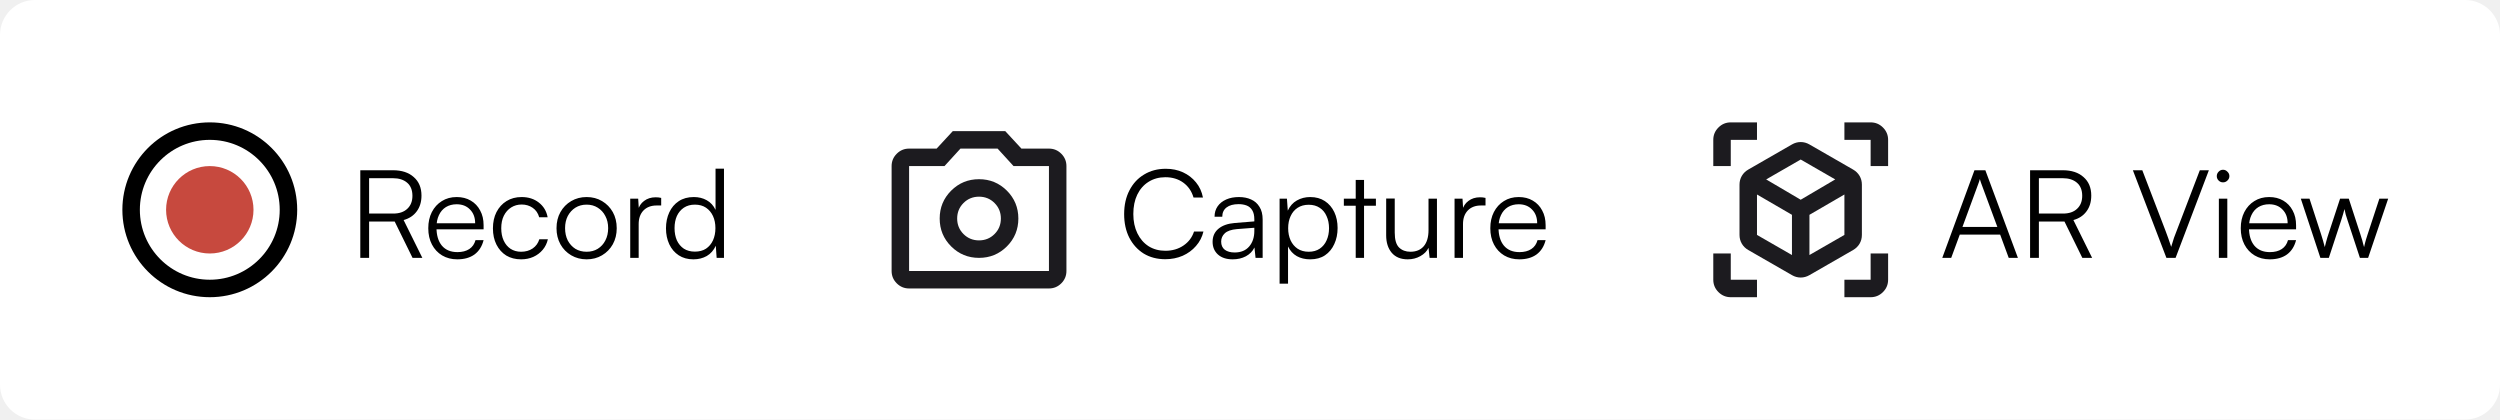
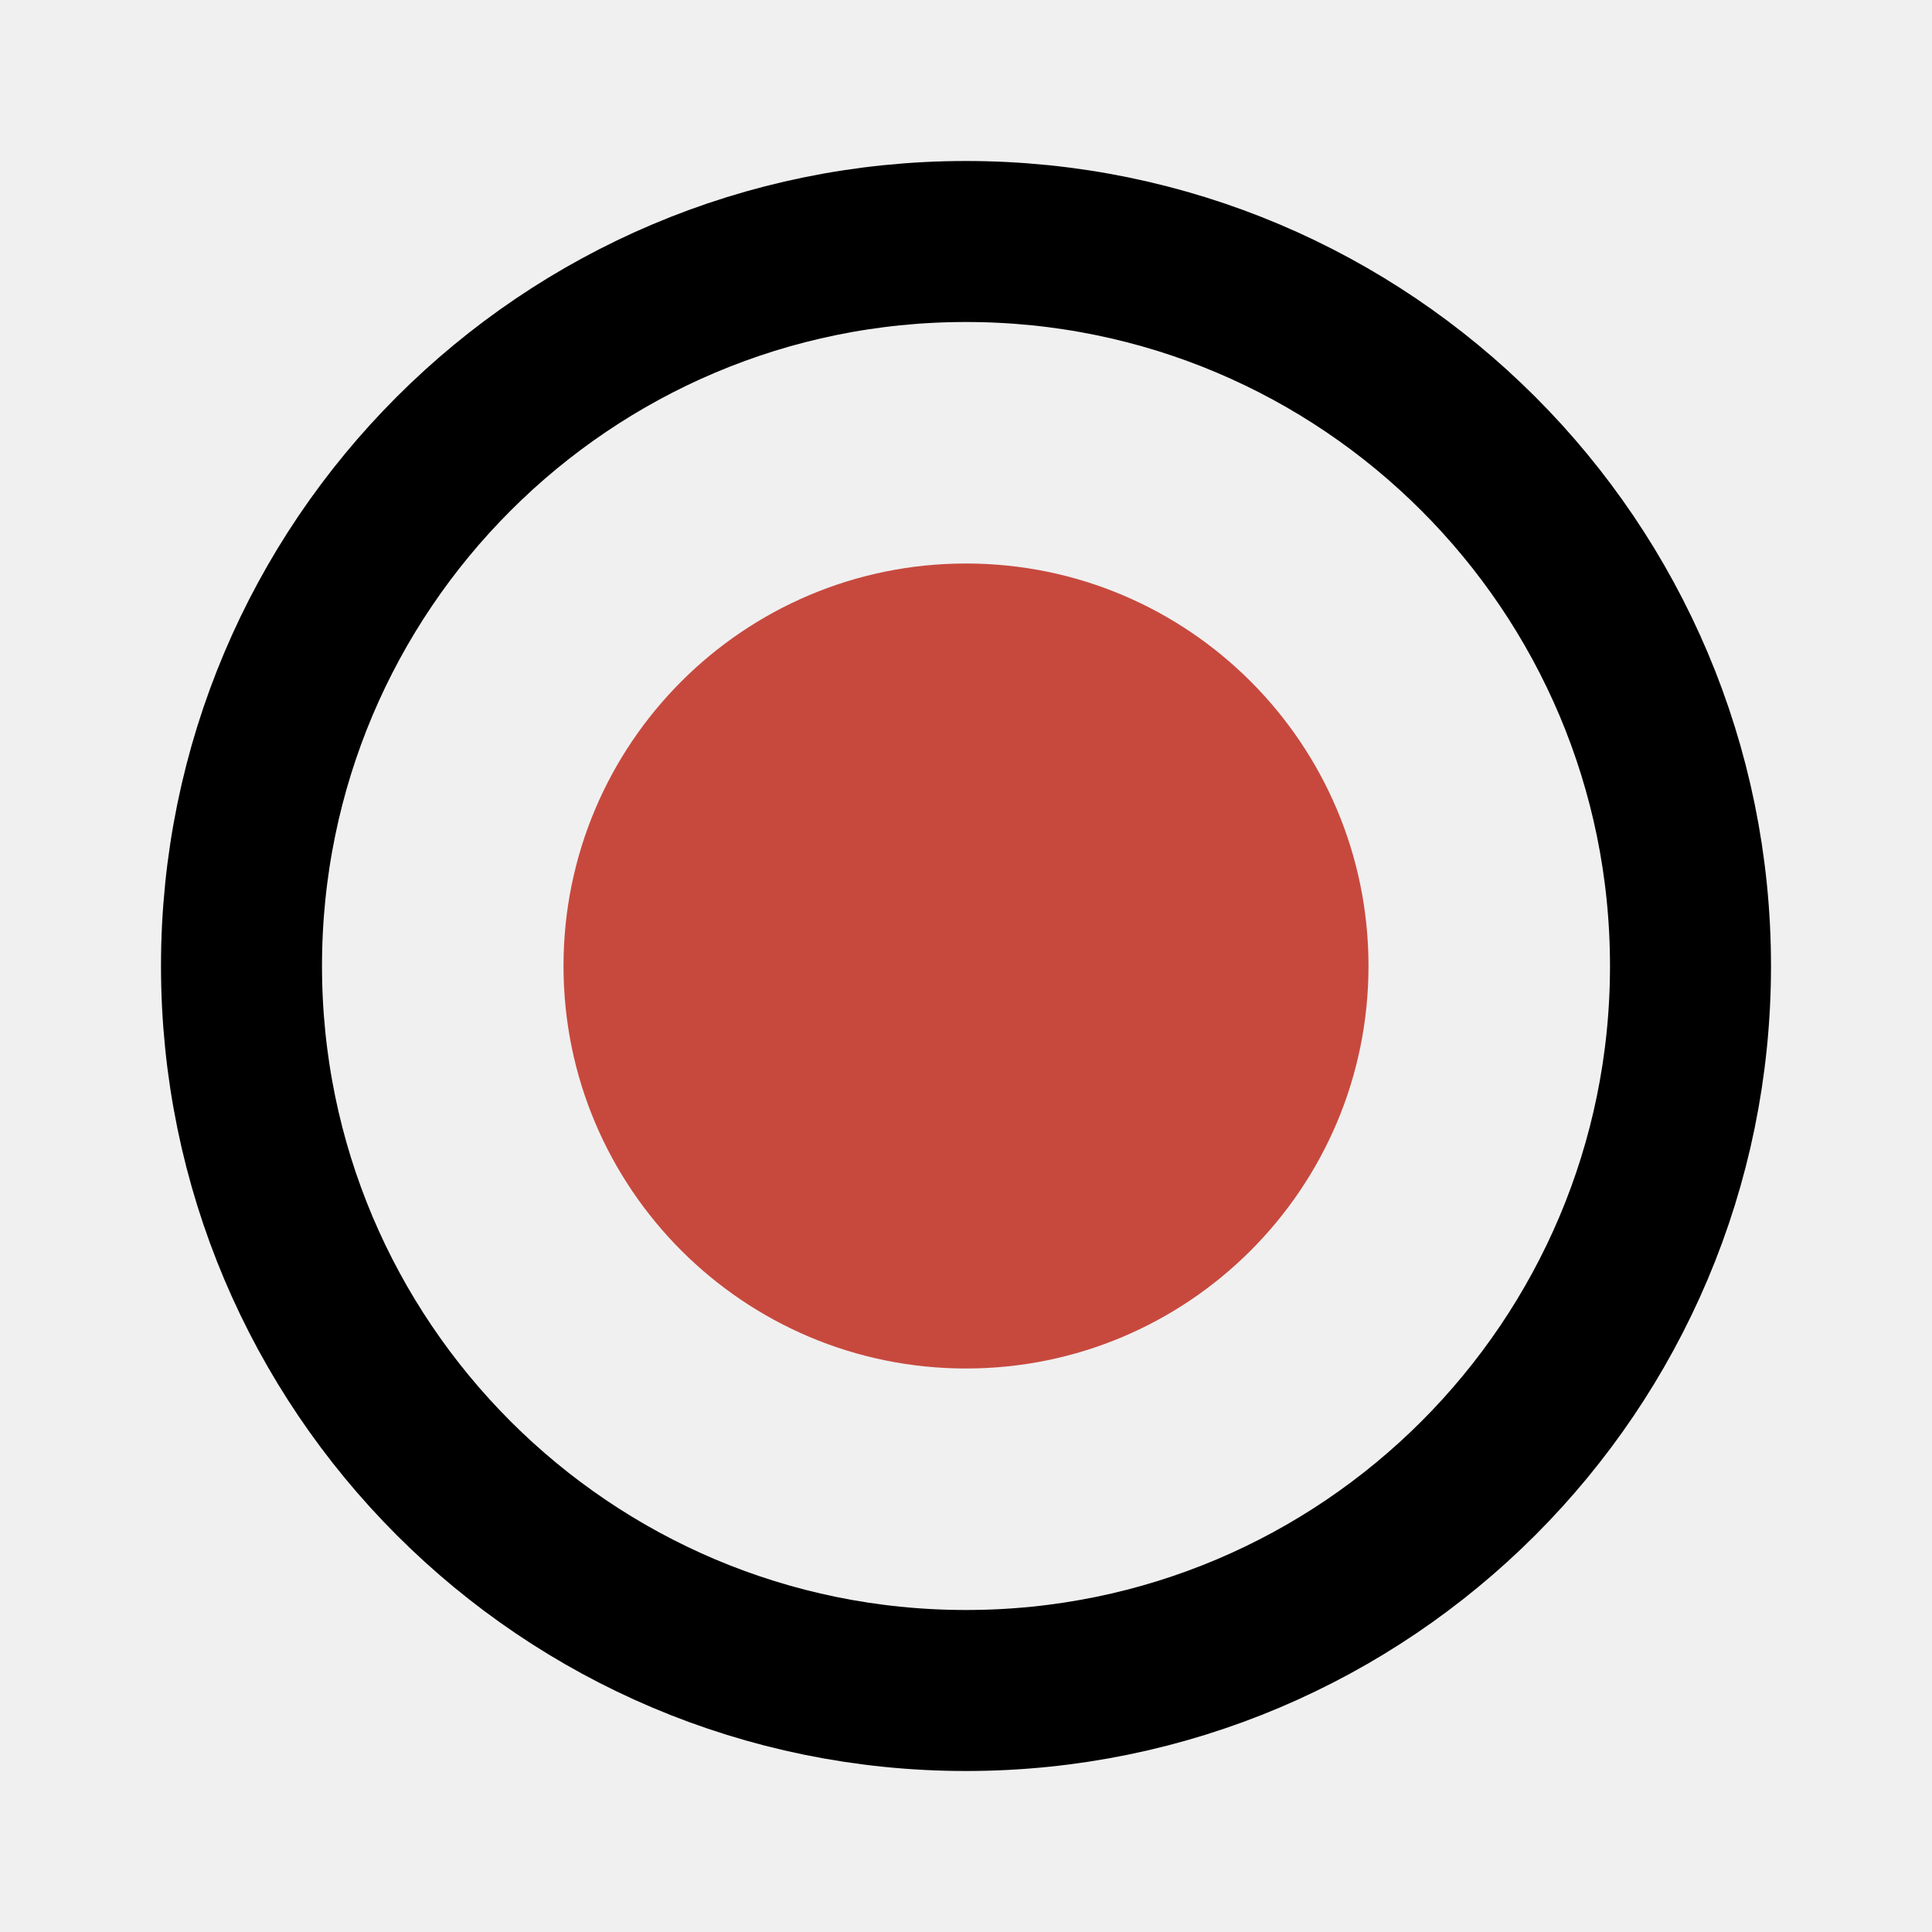
- <svg xmlns="http://www.w3.org/2000/svg" width="286" height="48" viewBox="0 0 286 48" fill="none">
-   <rect width="286" height="48" rx="4" fill="white" />
-   <circle cx="24" cy="24" r="9" stroke="black" stroke-width="2" />
-   <circle cx="24" cy="24" r="5" fill="#C7493E" />
-   <path d="M42.226 29.5H41.218V19.476H44.956C45.964 19.476 46.757 19.737 47.336 20.26C47.924 20.773 48.218 21.478 48.218 22.374C48.218 23.093 48.036 23.695 47.672 24.18C47.317 24.665 46.818 24.997 46.174 25.174L48.316 29.5H47.196L45.152 25.342H42.226V29.5ZM42.226 20.386V24.432H44.984C45.675 24.432 46.211 24.25 46.594 23.886C46.986 23.522 47.182 23.027 47.182 22.402C47.182 21.749 46.981 21.249 46.58 20.904C46.179 20.559 45.637 20.386 44.956 20.386H42.226ZM52.313 29.668C51.66 29.668 51.081 29.519 50.577 29.22C50.082 28.921 49.695 28.506 49.415 27.974C49.135 27.442 48.995 26.821 48.995 26.112C48.995 25.412 49.13 24.796 49.401 24.264C49.681 23.723 50.064 23.303 50.549 23.004C51.034 22.696 51.599 22.542 52.243 22.542C52.859 22.542 53.396 22.677 53.853 22.948C54.32 23.219 54.679 23.597 54.931 24.082C55.192 24.558 55.323 25.118 55.323 25.762V26.238H49.527L49.555 25.538H54.357C54.357 24.885 54.161 24.362 53.769 23.97C53.386 23.569 52.878 23.368 52.243 23.368C51.776 23.368 51.366 23.475 51.011 23.69C50.666 23.905 50.4 24.213 50.213 24.614C50.026 25.006 49.933 25.473 49.933 26.014C49.933 26.91 50.138 27.605 50.549 28.1C50.969 28.595 51.562 28.842 52.327 28.842C52.878 28.842 53.33 28.725 53.685 28.492C54.04 28.259 54.278 27.918 54.399 27.47H55.323C55.146 28.179 54.8 28.725 54.287 29.108C53.774 29.481 53.116 29.668 52.313 29.668ZM56.391 26.126C56.391 25.417 56.527 24.796 56.797 24.264C57.077 23.723 57.46 23.303 57.945 23.004C58.44 22.696 59.014 22.542 59.667 22.542C60.451 22.542 61.109 22.752 61.641 23.172C62.183 23.592 62.519 24.152 62.649 24.852H61.683C61.553 24.385 61.305 24.026 60.941 23.774C60.577 23.522 60.157 23.396 59.681 23.396C59.233 23.396 58.832 23.508 58.477 23.732C58.123 23.956 57.843 24.273 57.637 24.684C57.441 25.085 57.343 25.561 57.343 26.112C57.343 26.653 57.437 27.125 57.623 27.526C57.81 27.927 58.071 28.24 58.407 28.464C58.753 28.688 59.154 28.8 59.611 28.8C60.125 28.8 60.568 28.674 60.941 28.422C61.315 28.161 61.567 27.811 61.697 27.372H62.677C62.575 27.829 62.379 28.231 62.089 28.576C61.8 28.921 61.441 29.192 61.011 29.388C60.591 29.575 60.125 29.668 59.611 29.668C58.967 29.668 58.403 29.523 57.917 29.234C57.441 28.935 57.068 28.52 56.797 27.988C56.527 27.456 56.391 26.835 56.391 26.126ZM63.665 26.112C63.665 25.412 63.814 24.796 64.113 24.264C64.412 23.732 64.822 23.312 65.345 23.004C65.868 22.696 66.456 22.542 67.109 22.542C67.772 22.542 68.359 22.696 68.873 23.004C69.395 23.312 69.806 23.732 70.105 24.264C70.403 24.796 70.553 25.412 70.553 26.112C70.553 26.793 70.403 27.405 70.105 27.946C69.806 28.478 69.395 28.898 68.873 29.206C68.359 29.514 67.772 29.668 67.109 29.668C66.456 29.668 65.868 29.514 65.345 29.206C64.822 28.898 64.412 28.478 64.113 27.946C63.814 27.405 63.665 26.793 63.665 26.112ZM64.645 26.098C64.645 26.63 64.748 27.101 64.953 27.512C65.168 27.913 65.457 28.231 65.821 28.464C66.194 28.688 66.624 28.8 67.109 28.8C67.594 28.8 68.019 28.688 68.383 28.464C68.756 28.231 69.046 27.913 69.251 27.512C69.466 27.101 69.573 26.63 69.573 26.098C69.573 25.575 69.466 25.113 69.251 24.712C69.046 24.311 68.756 23.993 68.383 23.76C68.019 23.527 67.594 23.41 67.109 23.41C66.624 23.41 66.194 23.527 65.821 23.76C65.457 23.993 65.168 24.311 64.953 24.712C64.748 25.113 64.645 25.575 64.645 26.098ZM75.64 22.64V23.508H75.108C74.483 23.508 73.983 23.699 73.61 24.082C73.246 24.465 73.064 24.983 73.064 25.636V29.5H72.098V22.724H73.008L73.092 24.054H72.994C73.087 23.615 73.316 23.261 73.68 22.99C74.044 22.71 74.487 22.57 75.01 22.57C75.112 22.57 75.215 22.575 75.318 22.584C75.421 22.593 75.528 22.612 75.64 22.64ZM79.324 29.668C78.671 29.668 78.111 29.514 77.644 29.206C77.178 28.898 76.818 28.478 76.566 27.946C76.314 27.405 76.188 26.798 76.188 26.126C76.188 25.445 76.314 24.833 76.566 24.292C76.818 23.751 77.178 23.326 77.644 23.018C78.12 22.701 78.694 22.542 79.366 22.542C79.926 22.542 80.421 22.663 80.85 22.906C81.289 23.149 81.625 23.517 81.858 24.012V19.294H82.824V29.5H81.984L81.886 28.114C81.644 28.637 81.298 29.029 80.85 29.29C80.402 29.542 79.894 29.668 79.324 29.668ZM79.492 28.786C79.996 28.786 80.421 28.674 80.766 28.45C81.112 28.217 81.378 27.899 81.564 27.498C81.751 27.087 81.844 26.621 81.844 26.098C81.844 25.575 81.751 25.113 81.564 24.712C81.378 24.311 81.112 23.993 80.766 23.76C80.421 23.527 79.996 23.41 79.492 23.41C79.007 23.41 78.587 23.527 78.232 23.76C77.887 23.993 77.621 24.311 77.434 24.712C77.257 25.113 77.168 25.575 77.168 26.098C77.168 26.621 77.257 27.087 77.434 27.498C77.621 27.899 77.887 28.217 78.232 28.45C78.587 28.674 79.007 28.786 79.492 28.786Z" fill="black" />
-   <mask id="mask0_263_4927" style="mask-type:alpha" maskUnits="userSpaceOnUse" x="100" y="12" width="24" height="24">
-     <rect x="100" y="12" width="24" height="24" fill="#D9D9D9" />
-   </mask>
-   <g mask="url(#mask0_263_4927)">
-     <path d="M112 29.5C113.25 29.5 114.312 29.062 115.188 28.188C116.062 27.312 116.5 26.25 116.5 25C116.5 23.75 116.062 22.688 115.188 21.812C114.312 20.938 113.25 20.5 112 20.5C110.75 20.5 109.688 20.938 108.812 21.812C107.938 22.688 107.5 23.75 107.5 25C107.5 26.25 107.938 27.312 108.812 28.188C109.688 29.062 110.75 29.5 112 29.5ZM112 27.5C111.3 27.5 110.708 27.258 110.225 26.775C109.742 26.292 109.5 25.7 109.5 25C109.5 24.3 109.742 23.708 110.225 23.225C110.708 22.742 111.3 22.5 112 22.5C112.7 22.5 113.292 22.742 113.775 23.225C114.258 23.708 114.5 24.3 114.5 25C114.5 25.7 114.258 26.292 113.775 26.775C113.292 27.258 112.7 27.5 112 27.5ZM104 33C103.45 33 102.979 32.804 102.588 32.413C102.196 32.021 102 31.55 102 31V19C102 18.45 102.196 17.979 102.588 17.587C102.979 17.196 103.45 17 104 17H107.15L109 15H115L116.85 17H120C120.55 17 121.021 17.196 121.413 17.587C121.804 17.979 122 18.45 122 19V31C122 31.55 121.804 32.021 121.413 32.413C121.021 32.804 120.55 33 120 33H104ZM104 31H120V19H115.95L114.125 17H109.875L108.05 19H104V31Z" fill="#1C1B1F" />
-   </g>
-   <path d="M133.306 29.654C132.373 29.654 131.551 29.439 130.842 29.01C130.142 28.571 129.591 27.965 129.19 27.19C128.798 26.415 128.602 25.515 128.602 24.488C128.602 23.461 128.803 22.561 129.204 21.786C129.605 21.002 130.165 20.395 130.884 19.966C131.603 19.527 132.429 19.308 133.362 19.308C134.09 19.308 134.748 19.443 135.336 19.714C135.924 19.985 136.419 20.367 136.82 20.862C137.221 21.347 137.487 21.926 137.618 22.598H136.54C136.325 21.87 135.933 21.301 135.364 20.89C134.795 20.479 134.113 20.274 133.32 20.274C132.592 20.274 131.948 20.451 131.388 20.806C130.837 21.151 130.408 21.641 130.1 22.276C129.801 22.901 129.652 23.639 129.652 24.488C129.652 25.319 129.806 26.051 130.114 26.686C130.422 27.321 130.851 27.815 131.402 28.17C131.953 28.515 132.592 28.688 133.32 28.688C134.113 28.688 134.804 28.487 135.392 28.086C135.98 27.685 136.381 27.153 136.596 26.49H137.674C137.525 27.115 137.24 27.666 136.82 28.142C136.409 28.618 135.901 28.991 135.294 29.262C134.687 29.523 134.025 29.654 133.306 29.654ZM141.017 29.668C140.298 29.668 139.733 29.481 139.323 29.108C138.921 28.735 138.721 28.254 138.721 27.666C138.721 27.041 138.945 26.541 139.393 26.168C139.841 25.795 140.461 25.575 141.255 25.51L143.495 25.328V25.104C143.495 24.656 143.415 24.306 143.257 24.054C143.098 23.793 142.883 23.611 142.613 23.508C142.342 23.405 142.039 23.354 141.703 23.354C141.105 23.354 140.643 23.48 140.317 23.732C139.99 23.984 139.827 24.339 139.827 24.796H138.945C138.945 24.339 139.061 23.942 139.295 23.606C139.528 23.27 139.855 23.009 140.275 22.822C140.695 22.635 141.18 22.542 141.731 22.542C142.263 22.542 142.729 22.635 143.131 22.822C143.532 22.999 143.849 23.279 144.083 23.662C144.325 24.035 144.447 24.521 144.447 25.118V29.5H143.635L143.509 28.31C143.303 28.739 142.977 29.075 142.529 29.318C142.09 29.551 141.586 29.668 141.017 29.668ZM141.241 28.884C141.959 28.884 142.515 28.655 142.907 28.198C143.299 27.741 143.495 27.148 143.495 26.42V26.056L141.493 26.21C140.858 26.266 140.401 26.425 140.12 26.686C139.841 26.947 139.701 27.265 139.701 27.638C139.701 28.049 139.841 28.361 140.12 28.576C140.401 28.781 140.774 28.884 141.241 28.884ZM146.385 32.454V22.724H147.225L147.323 24.096C147.566 23.573 147.911 23.186 148.359 22.934C148.816 22.673 149.325 22.542 149.885 22.542C150.538 22.542 151.098 22.696 151.565 23.004C152.032 23.312 152.391 23.732 152.643 24.264C152.895 24.796 153.021 25.403 153.021 26.084C153.021 26.765 152.895 27.377 152.643 27.918C152.4 28.459 152.046 28.889 151.579 29.206C151.122 29.514 150.557 29.668 149.885 29.668C149.306 29.668 148.798 29.547 148.359 29.304C147.92 29.052 147.584 28.683 147.351 28.198V32.454H146.385ZM147.365 26.112C147.365 26.625 147.458 27.087 147.645 27.498C147.832 27.899 148.098 28.217 148.443 28.45C148.798 28.683 149.222 28.8 149.717 28.8C150.212 28.8 150.632 28.683 150.977 28.45C151.322 28.217 151.584 27.899 151.761 27.498C151.948 27.087 152.041 26.625 152.041 26.112C152.041 25.589 151.948 25.127 151.761 24.726C151.584 24.315 151.322 23.998 150.977 23.774C150.632 23.541 150.212 23.424 149.717 23.424C149.222 23.424 148.798 23.541 148.443 23.774C148.098 23.998 147.832 24.315 147.645 24.726C147.458 25.127 147.365 25.589 147.365 26.112ZM153.736 22.724H157.404V23.536H153.736V22.724ZM156.046 29.5H155.094V20.582H156.046V29.5ZM163.422 22.724H164.388V29.5H163.548L163.422 28.352C163.236 28.744 162.923 29.061 162.484 29.304C162.055 29.547 161.574 29.668 161.042 29.668C160.249 29.668 159.638 29.416 159.208 28.912C158.788 28.408 158.578 27.745 158.578 26.924V22.71H159.558V26.616C159.558 27.419 159.722 27.983 160.048 28.31C160.384 28.637 160.818 28.8 161.35 28.8C162.004 28.8 162.512 28.59 162.876 28.17C163.24 27.741 163.422 27.125 163.422 26.322V22.724ZM169.943 22.64V23.508H169.411C168.785 23.508 168.286 23.699 167.913 24.082C167.549 24.465 167.367 24.983 167.367 25.636V29.5H166.401V22.724H167.311L167.395 24.054H167.297C167.39 23.615 167.619 23.261 167.983 22.99C168.347 22.71 168.79 22.57 169.313 22.57C169.415 22.57 169.518 22.575 169.621 22.584C169.723 22.593 169.831 22.612 169.943 22.64ZM173.809 29.668C173.156 29.668 172.577 29.519 172.073 29.22C171.578 28.921 171.191 28.506 170.911 27.974C170.631 27.442 170.491 26.821 170.491 26.112C170.491 25.412 170.626 24.796 170.897 24.264C171.177 23.723 171.56 23.303 172.045 23.004C172.53 22.696 173.095 22.542 173.739 22.542C174.355 22.542 174.892 22.677 175.349 22.948C175.816 23.219 176.175 23.597 176.427 24.082C176.688 24.558 176.819 25.118 176.819 25.762V26.238H171.023L171.051 25.538H175.853C175.853 24.885 175.657 24.362 175.265 23.97C174.882 23.569 174.374 23.368 173.739 23.368C173.272 23.368 172.862 23.475 172.507 23.69C172.162 23.905 171.896 24.213 171.709 24.614C171.522 25.006 171.429 25.473 171.429 26.014C171.429 26.91 171.634 27.605 172.045 28.1C172.465 28.595 173.058 28.842 173.823 28.842C174.374 28.842 174.826 28.725 175.181 28.492C175.536 28.259 175.774 27.918 175.895 27.47H176.819C176.642 28.179 176.296 28.725 175.783 29.108C175.27 29.481 174.612 29.668 173.809 29.668Z" fill="black" />
-   <mask id="mask1_263_4927" style="mask-type:alpha" maskUnits="userSpaceOnUse" x="194" y="12" width="24" height="24">
-     <rect x="194" y="12" width="24" height="24" fill="#D9D9D9" />
-   </mask>
-   <g mask="url(#mask1_263_4927)">
-     <path d="M205 31.475L200 28.6C199.683 28.417 199.438 28.175 199.263 27.875C199.088 27.575 199 27.242 199 26.875V21.125C199 20.758 199.088 20.425 199.263 20.125C199.438 19.825 199.683 19.583 200 19.4L205 16.525C205.317 16.342 205.65 16.25 206 16.25C206.35 16.25 206.683 16.342 207 16.525L212 19.4C212.317 19.583 212.563 19.825 212.738 20.125C212.913 20.425 213 20.758 213 21.125V26.875C213 27.242 212.913 27.575 212.738 27.875C212.563 28.175 212.317 28.417 212 28.6L207 31.475C206.683 31.658 206.35 31.75 206 31.75C205.65 31.75 205.317 31.658 205 31.475ZM205 29.175V24.575L201 22.25V26.875L205 29.175ZM207 29.175L211 26.875V22.25L207 24.575V29.175ZM196 19V16C196 15.45 196.196 14.979 196.588 14.588C196.979 14.196 197.45 14 198 14H201V16H198V19H196ZM201 34H198C197.45 34 196.979 33.804 196.588 33.413C196.196 33.021 196 32.55 196 32V29H198V32H201V34ZM211 34V32H214V29H216V32C216 32.55 215.804 33.021 215.413 33.413C215.021 33.804 214.55 34 214 34H211ZM214 19V16H211V14H214C214.55 14 215.021 14.196 215.413 14.588C215.804 14.979 216 15.45 216 16V19H214ZM206 22.85L209.95 20.525L206 18.25L202.05 20.525L206 22.85Z" fill="#1C1B1F" />
-   </g>
-   <path d="M223.218 29.5H222.196L225.878 19.476H227.124L230.848 29.5H229.798L228.818 26.84H224.198L223.218 29.5ZM226.368 20.89L224.506 25.958H228.496L226.62 20.89C226.601 20.815 226.578 20.741 226.55 20.666C226.522 20.591 226.503 20.531 226.494 20.484C226.485 20.531 226.466 20.596 226.438 20.68C226.419 20.755 226.396 20.825 226.368 20.89ZM233.249 29.5H232.241V19.476H235.979C236.987 19.476 237.781 19.737 238.359 20.26C238.947 20.773 239.241 21.478 239.241 22.374C239.241 23.093 239.059 23.695 238.695 24.18C238.341 24.665 237.841 24.997 237.197 25.174L239.339 29.5H238.219L236.175 25.342H233.249V29.5ZM233.249 20.386V24.432H236.007C236.698 24.432 237.235 24.25 237.617 23.886C238.009 23.522 238.205 23.027 238.205 22.402C238.205 21.749 238.005 21.249 237.603 20.904C237.202 20.559 236.661 20.386 235.979 20.386H233.249ZM247.837 29.5L244.001 19.476H245.079L247.753 26.448C247.856 26.719 247.959 26.999 248.061 27.288C248.164 27.568 248.271 27.885 248.383 28.24C248.486 27.876 248.593 27.531 248.705 27.204C248.827 26.877 248.925 26.621 248.999 26.434L251.659 19.476H252.695L248.887 29.5H247.837ZM253.838 29.5V22.724H254.804V29.5H253.838ZM254.314 20.862C254.118 20.862 253.95 20.792 253.81 20.652C253.67 20.512 253.6 20.344 253.6 20.148C253.6 19.952 253.67 19.784 253.81 19.644C253.95 19.495 254.118 19.42 254.314 19.42C254.51 19.42 254.678 19.495 254.818 19.644C254.967 19.784 255.042 19.952 255.042 20.148C255.042 20.344 254.967 20.512 254.818 20.652C254.678 20.792 254.51 20.862 254.314 20.862ZM259.661 29.668C259.007 29.668 258.429 29.519 257.925 29.22C257.43 28.921 257.043 28.506 256.763 27.974C256.483 27.442 256.343 26.821 256.343 26.112C256.343 25.412 256.478 24.796 256.749 24.264C257.029 23.723 257.411 23.303 257.897 23.004C258.382 22.696 258.947 22.542 259.591 22.542C260.207 22.542 260.743 22.677 261.201 22.948C261.667 23.219 262.027 23.597 262.279 24.082C262.54 24.558 262.671 25.118 262.671 25.762V26.238H256.875L256.903 25.538H261.705C261.705 24.885 261.509 24.362 261.117 23.97C260.734 23.569 260.225 23.368 259.591 23.368C259.124 23.368 258.713 23.475 258.359 23.69C258.013 23.905 257.747 24.213 257.561 24.614C257.374 25.006 257.281 25.473 257.281 26.014C257.281 26.91 257.486 27.605 257.897 28.1C258.317 28.595 258.909 28.842 259.675 28.842C260.225 28.842 260.678 28.725 261.033 28.492C261.387 28.259 261.625 27.918 261.747 27.47H262.671C262.493 28.179 262.148 28.725 261.635 29.108C261.121 29.481 260.463 29.668 259.661 29.668ZM265.452 29.5L263.212 22.724H264.206L265.536 26.812C265.61 27.036 265.68 27.265 265.746 27.498C265.82 27.731 265.89 27.988 265.956 28.268C265.993 28.091 266.04 27.904 266.096 27.708C266.152 27.503 266.203 27.321 266.25 27.162C266.306 27.003 266.343 26.887 266.362 26.812L267.706 22.724H268.7L270.03 26.812C270.058 26.905 270.09 27.013 270.128 27.134C270.165 27.246 270.202 27.363 270.24 27.484C270.277 27.605 270.31 27.736 270.338 27.876C270.375 28.007 270.412 28.137 270.45 28.268C270.496 28.072 270.534 27.913 270.562 27.792C270.59 27.661 270.627 27.526 270.674 27.386C270.72 27.246 270.781 27.055 270.856 26.812L272.2 22.724H273.208L270.912 29.5H269.974L268.574 25.244C268.49 24.992 268.415 24.759 268.35 24.544C268.294 24.329 268.247 24.119 268.21 23.914C268.163 24.101 268.107 24.301 268.042 24.516C267.986 24.721 267.911 24.964 267.818 25.244L266.418 29.5H265.452Z" fill="black" />
+ <svg xmlns="http://www.w3.org/2000/svg" width="24" height="24" viewBox="0 0 24 24" fill="none">
+   <circle cx="12" cy="12" r="9" stroke="black" stroke-width="2" />
+   <circle cx="12" cy="12" r="5" fill="#C7493E" />
</svg>
